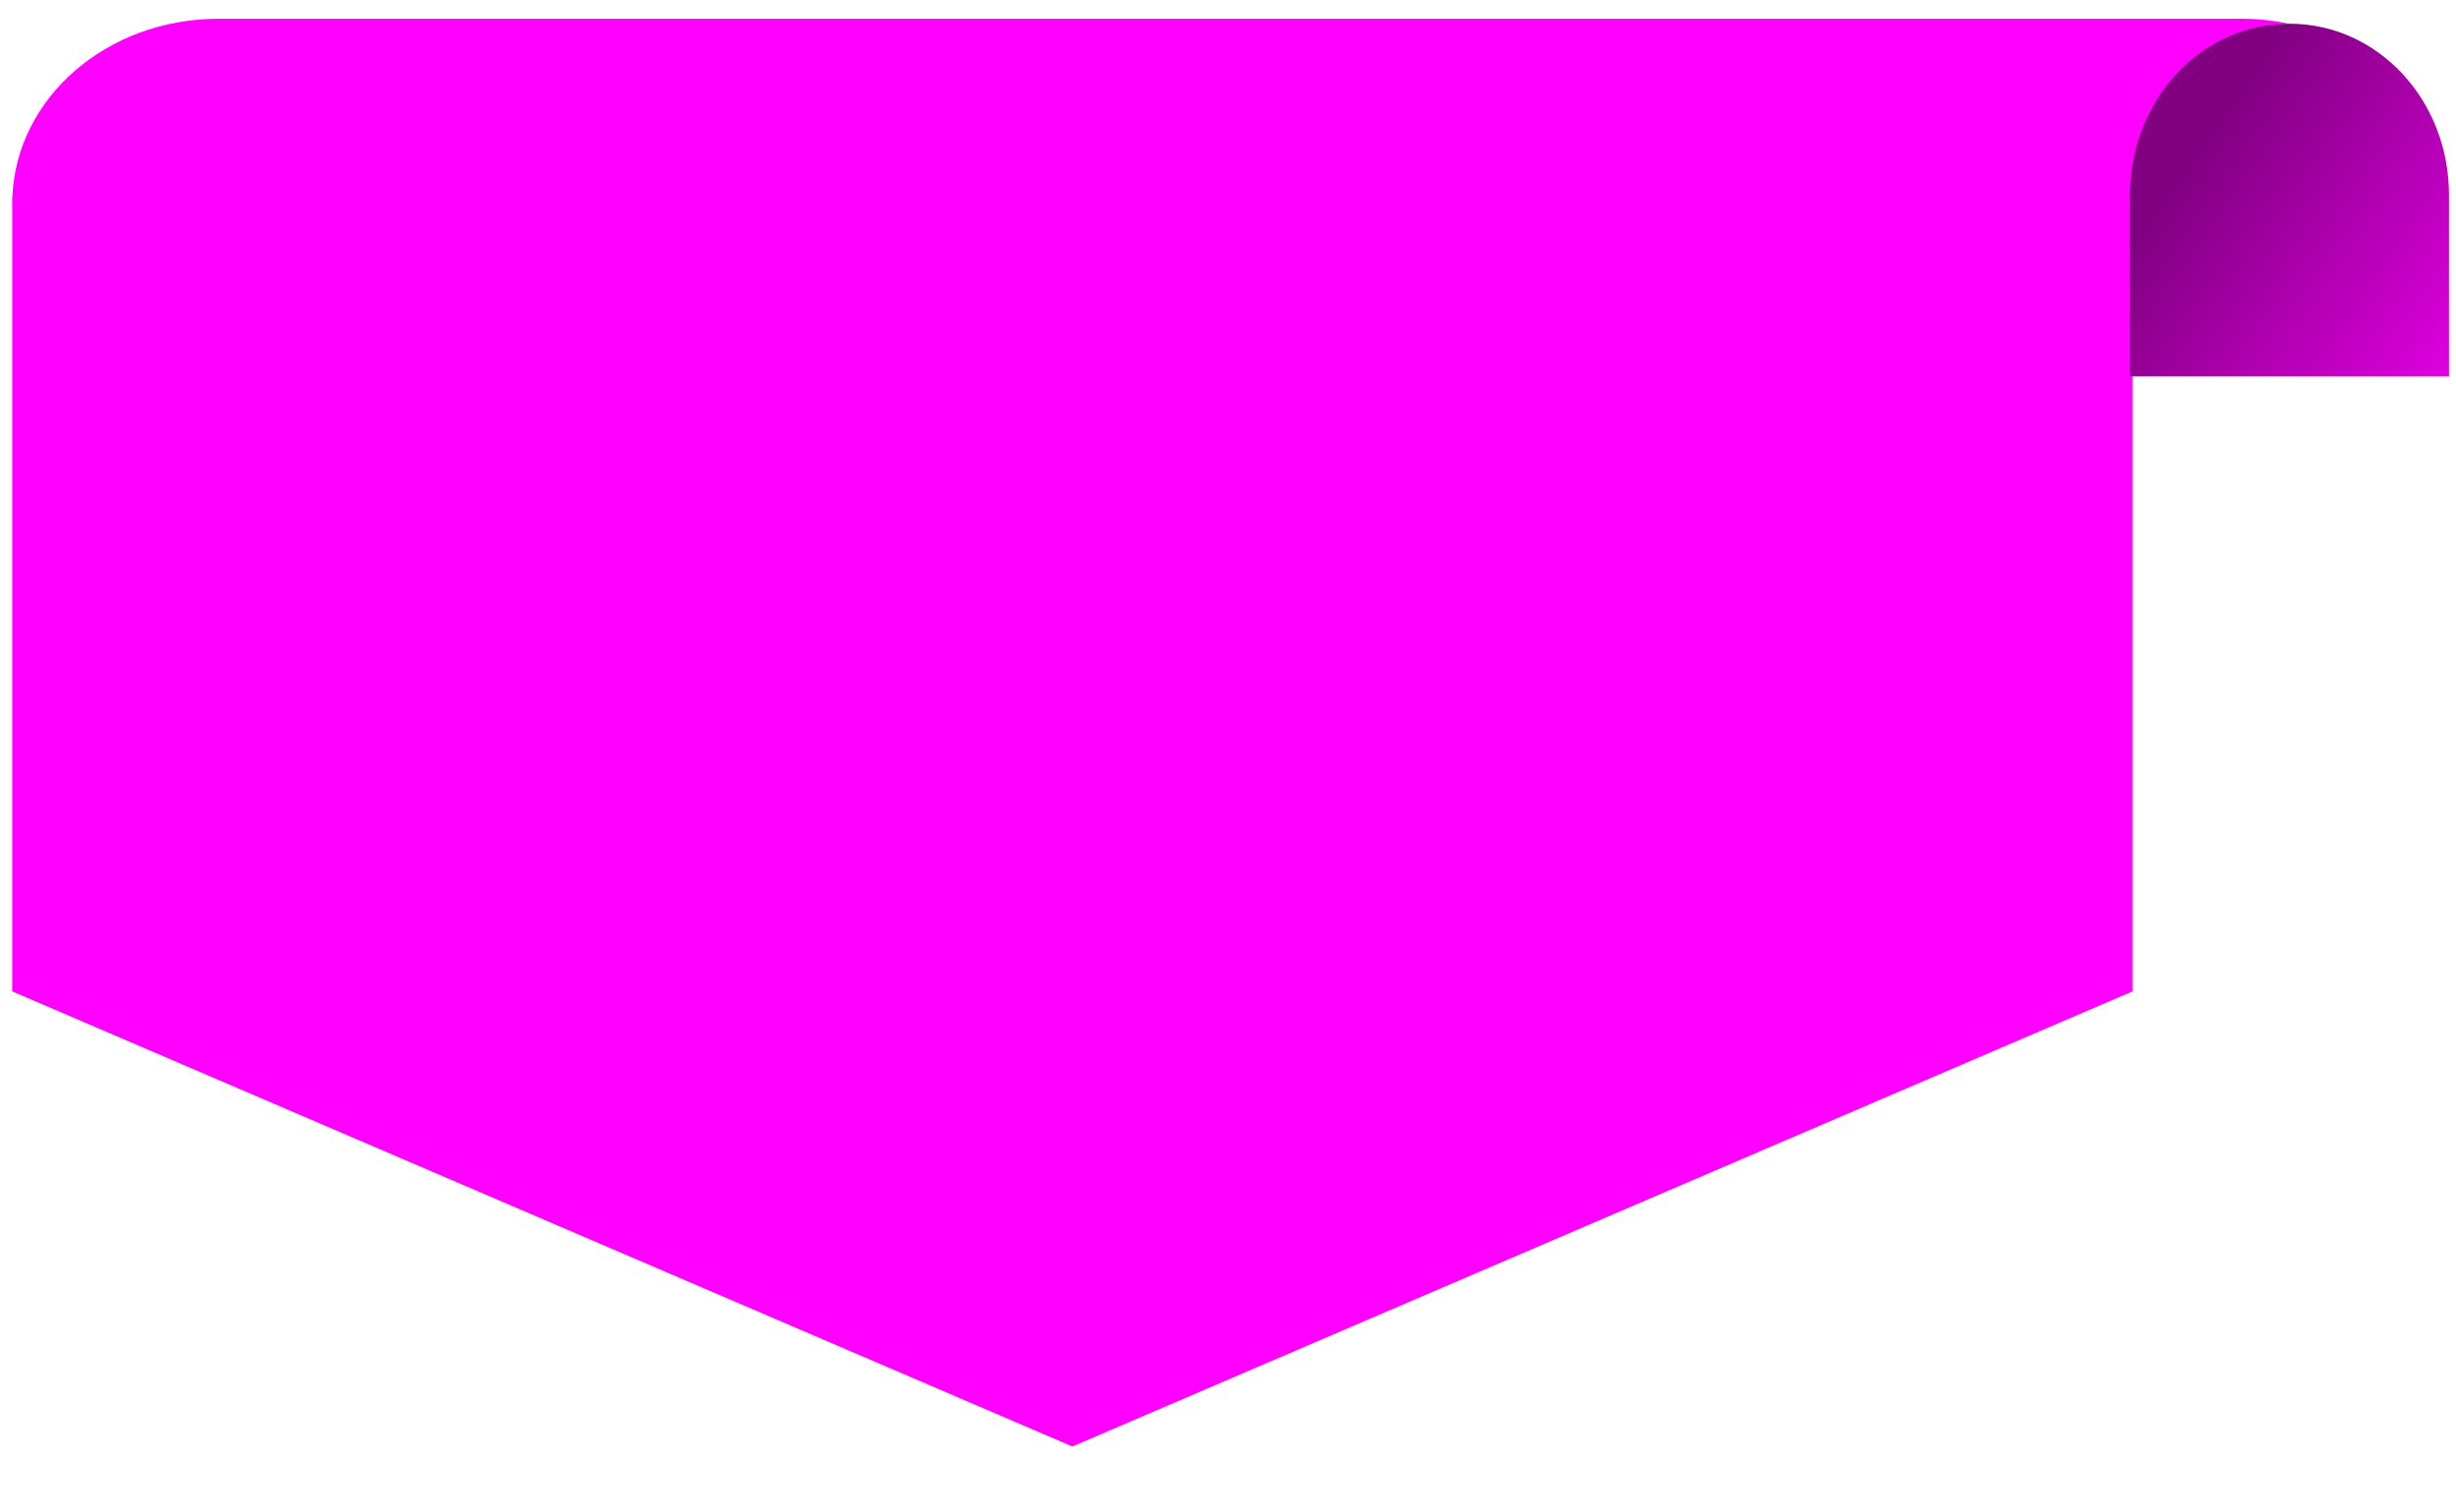
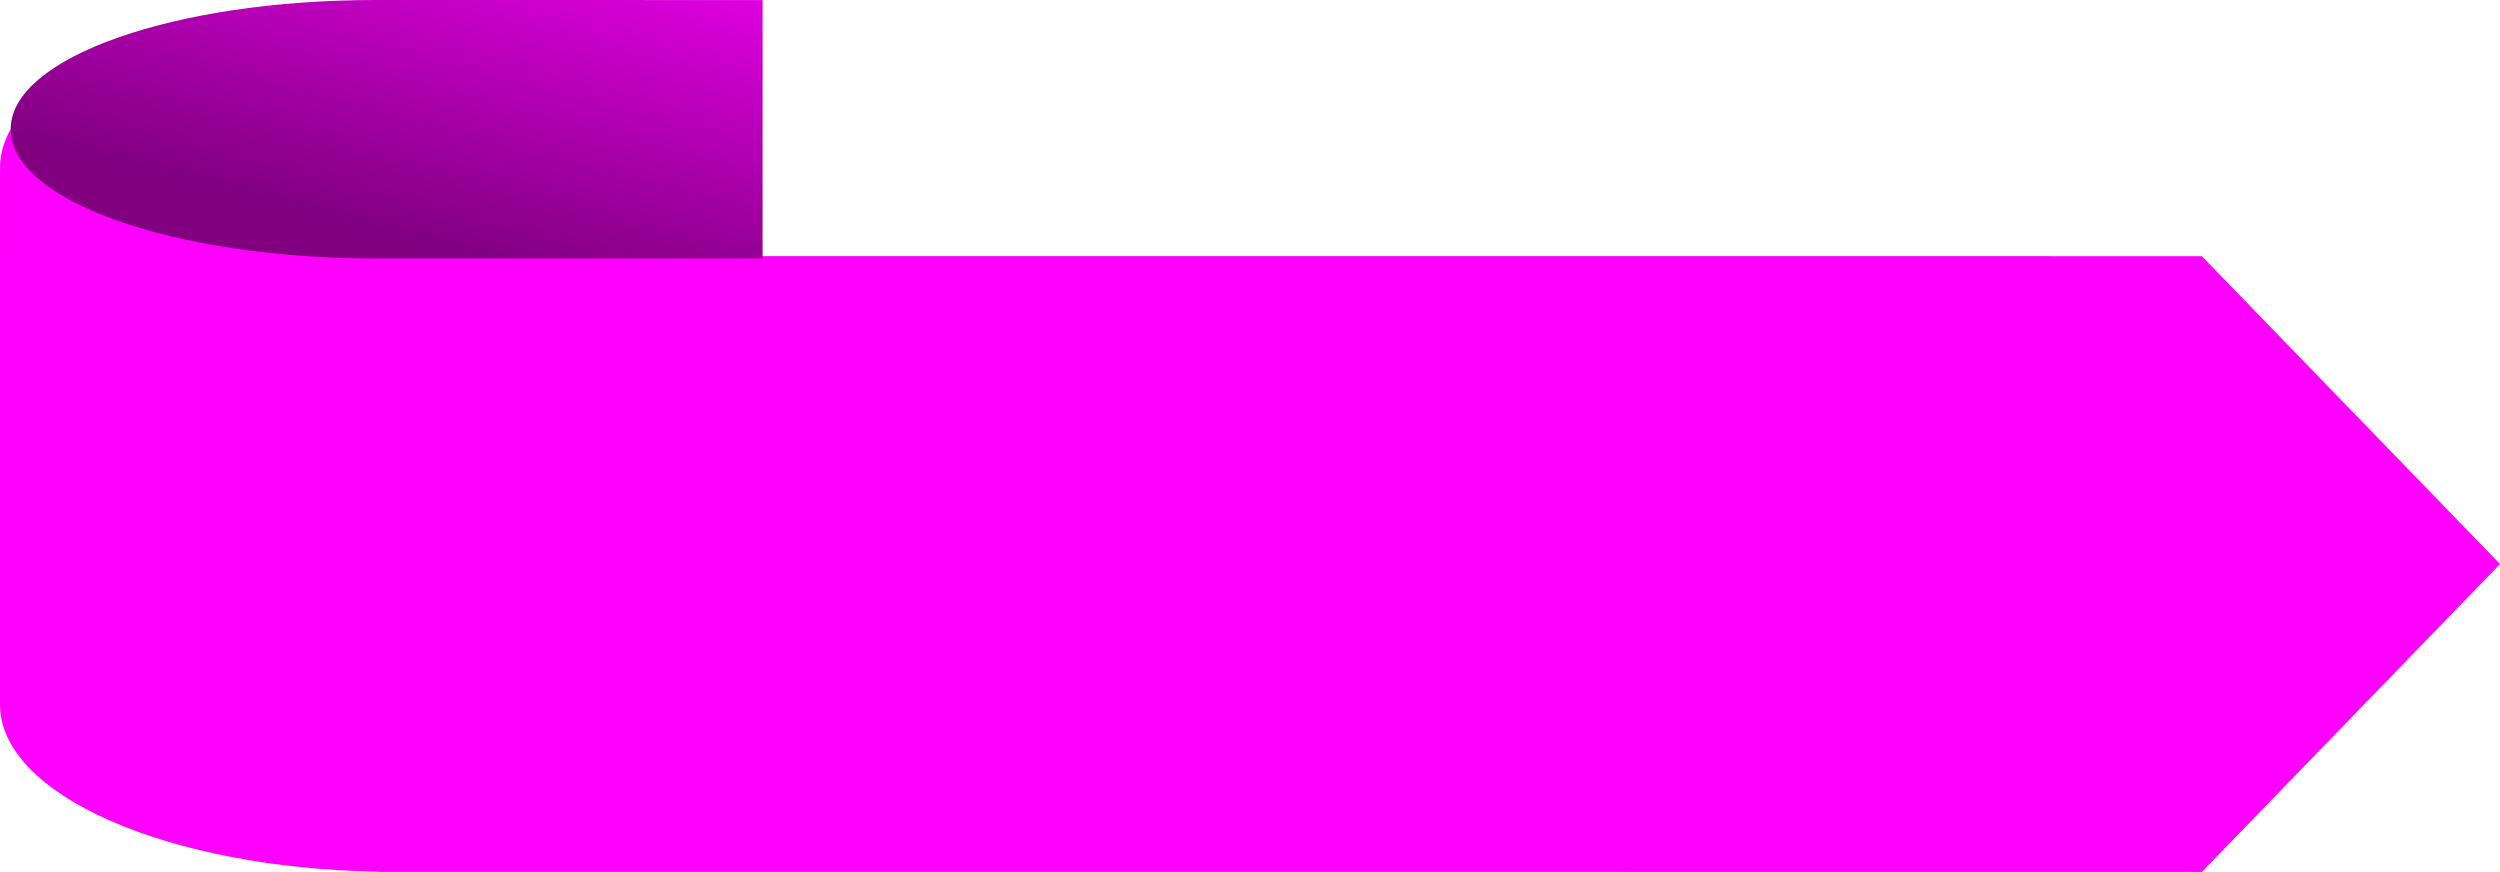
- <svg xmlns="http://www.w3.org/2000/svg" xmlns:xlink="http://www.w3.org/1999/xlink" width="65.058mm" height="40.035mm" viewBox="0 0 65.058 40.035" version="1.1" id="svg3721">
+ <svg xmlns="http://www.w3.org/2000/svg" xmlns:xlink="http://www.w3.org/1999/xlink" width="31.054mm" height="10.83mm" viewBox="0 0 31.054 10.83" version="1.1" id="svg3721">
  <defs id="defs3715">
    <linearGradient id="linearGradient7080">
      <stop style="stop-color:#800080;stop-opacity:1;" offset="0" id="stop7076" />
      <stop style="stop-color:#ff00ff;stop-opacity:1" offset="1" id="stop7078" />
    </linearGradient>
-     <linearGradient xlink:href="#linearGradient7080" id="linearGradient7082" x1="113.603" y1="119.272" x2="123.246" y2="127.167" gradientUnits="userSpaceOnUse" gradientTransform="matrix(3.464938,5.3311063e-8,-8.4053002e-8,4.072636,0,-328.8189)" />
+     <linearGradient xlink:href="#linearGradient7080" id="linearGradient7082" x1="113.603" y1="119.272" x2="123.246" y2="127.167" gradientUnits="userSpaceOnUse" gradientTransform="matrix(0.05159709,-0.3191381,1.175374,0.00507637,-90.81599,154.6652)" />
  </defs>
-   <g id="layer1" transform="translate(-48.11535,-121.5984)">
+   <g id="layer1" transform="translate(-61.80398,-126.2007)">
    <g aria-label="Hello World" transform="matrix(0.9161336,-0.00471102,0.1481171,1.090782,0,0)" style="font-style:normal;font-weight:normal;font-size:27.642px;line-height:1.25;font-family:sans-serif;letter-spacing:0px;word-spacing:0px;fill:#000000;fill-opacity:1;stroke:none;stroke-width:0.691" id="text7015">
-       <path style="fill:#ff00ff;stroke-width:0.691" d="m 203.748,132.643 c -11.188,0 -20.239,7.881 -20.654,17.809 h -0.019 v 0.711 78.852 l 106.139,45.562 106.141,-45.562 v -58.084 -2.246 -19.422 c 0,-9.393 6.972,-16.961 15.686,-17.123 -1.512,-0.313 -3.082,-0.496 -4.703,-0.496 z" transform="matrix(0.2886028,0.00124646,-0.03918932,0.2423937,-12.88619,79.70362)" id="rect7061" />
-       <path style="fill:url(#linearGradient7082);fill-opacity:1;stroke-width:0.945" d="m 411.072,133.139 c -8.846,0 -15.967,7.644 -15.967,17.139 v 18.164 h 31.934 v -18.164 c 0,-9.495 -7.121,-17.139 -15.967,-17.139 z" transform="matrix(0.2886028,0.00124646,-0.03918932,0.2423937,-12.88619,79.70362)" id="rect7072" />
+       <path style="fill:#ff00ff;stroke-width:0.113" d="m 47.426,123.925 c -0.167,1.03 1.973,1.874 4.832,1.925 l -2.63e-4,0.002 0.205,8.8e-4 24.488,0.106 4.607,-3.486 -3.474,-3.521 -18.495,-0.08 -0.648,-0.003 -5.605,-0.024 c -2.711,-0.012 -4.791,-0.663 -4.708,-1.466 -0.113,0.139 -0.189,0.283 -0.213,0.433 z" id="rect7061" />
+       <path style="fill:url(#linearGradient7082);fill-opacity:1;stroke-width:0.154" d="m 48.628,117.379 c -0.132,0.815 1.968,1.48 4.709,1.492 l 5.242,0.023 0.476,-2.941 -5.242,-0.023 c -2.74,-0.012 -5.052,0.635 -5.184,1.449 z" id="rect7072" />
    </g>
  </g>
</svg>
